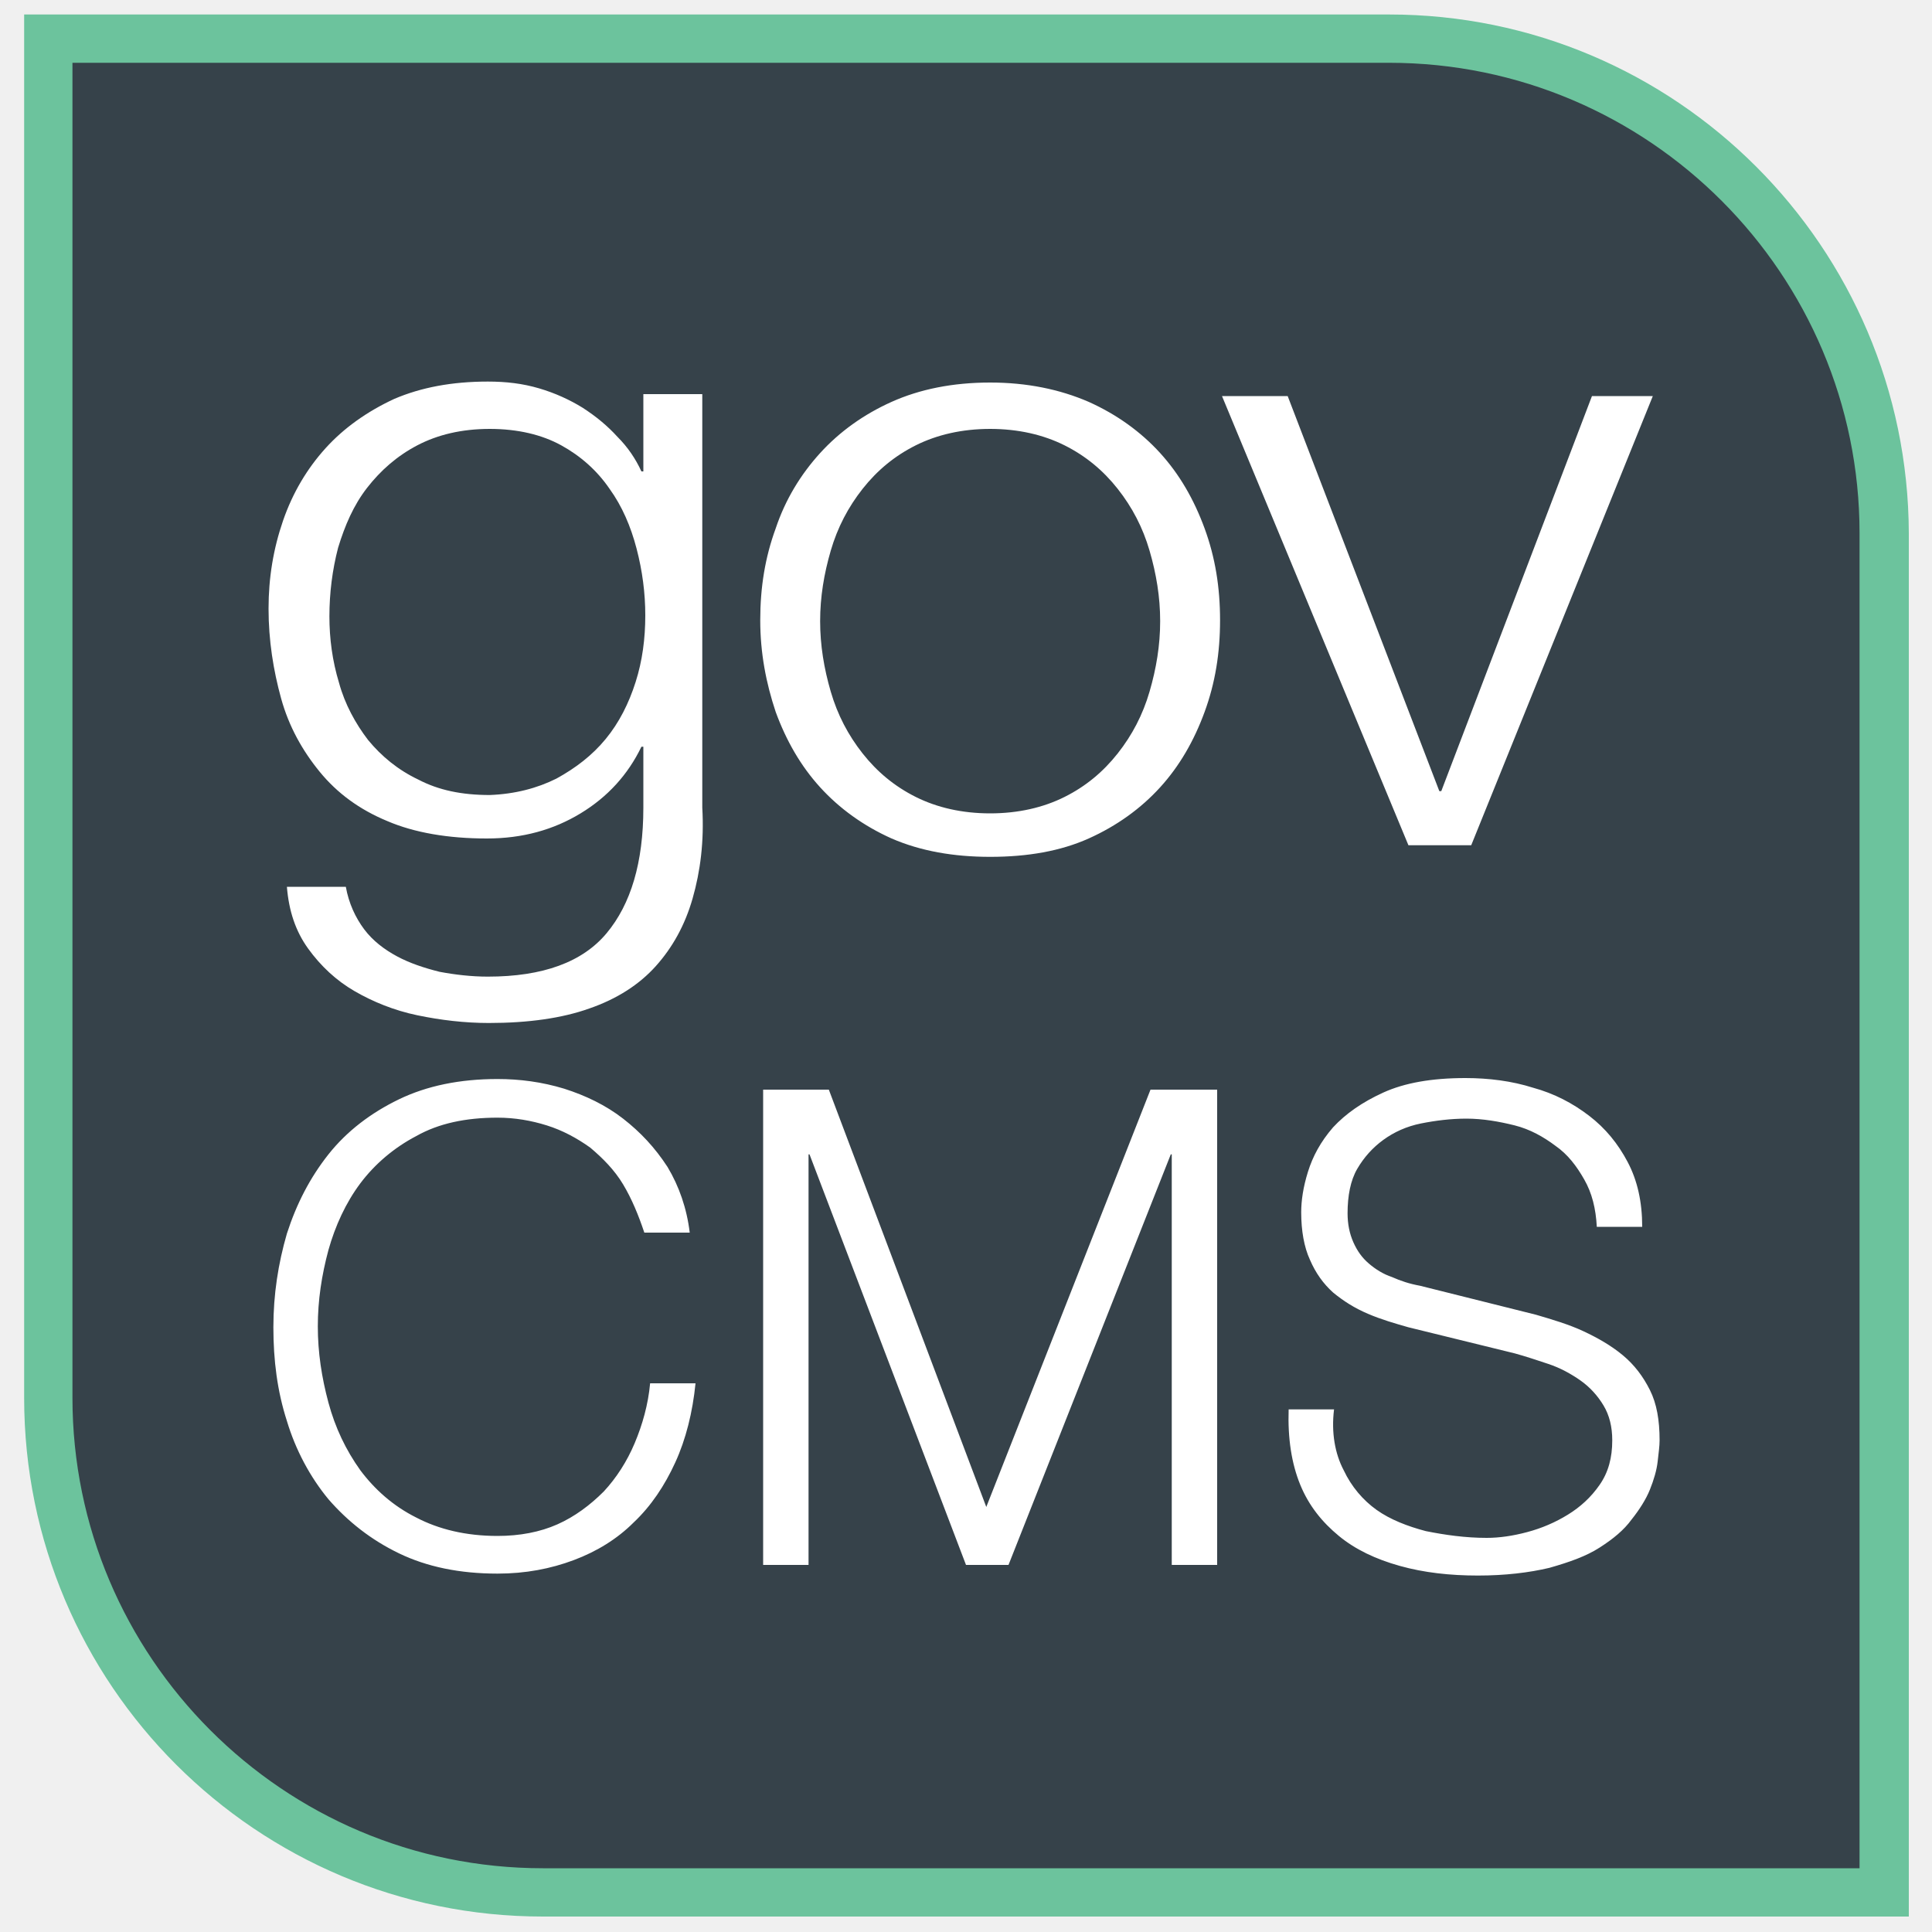
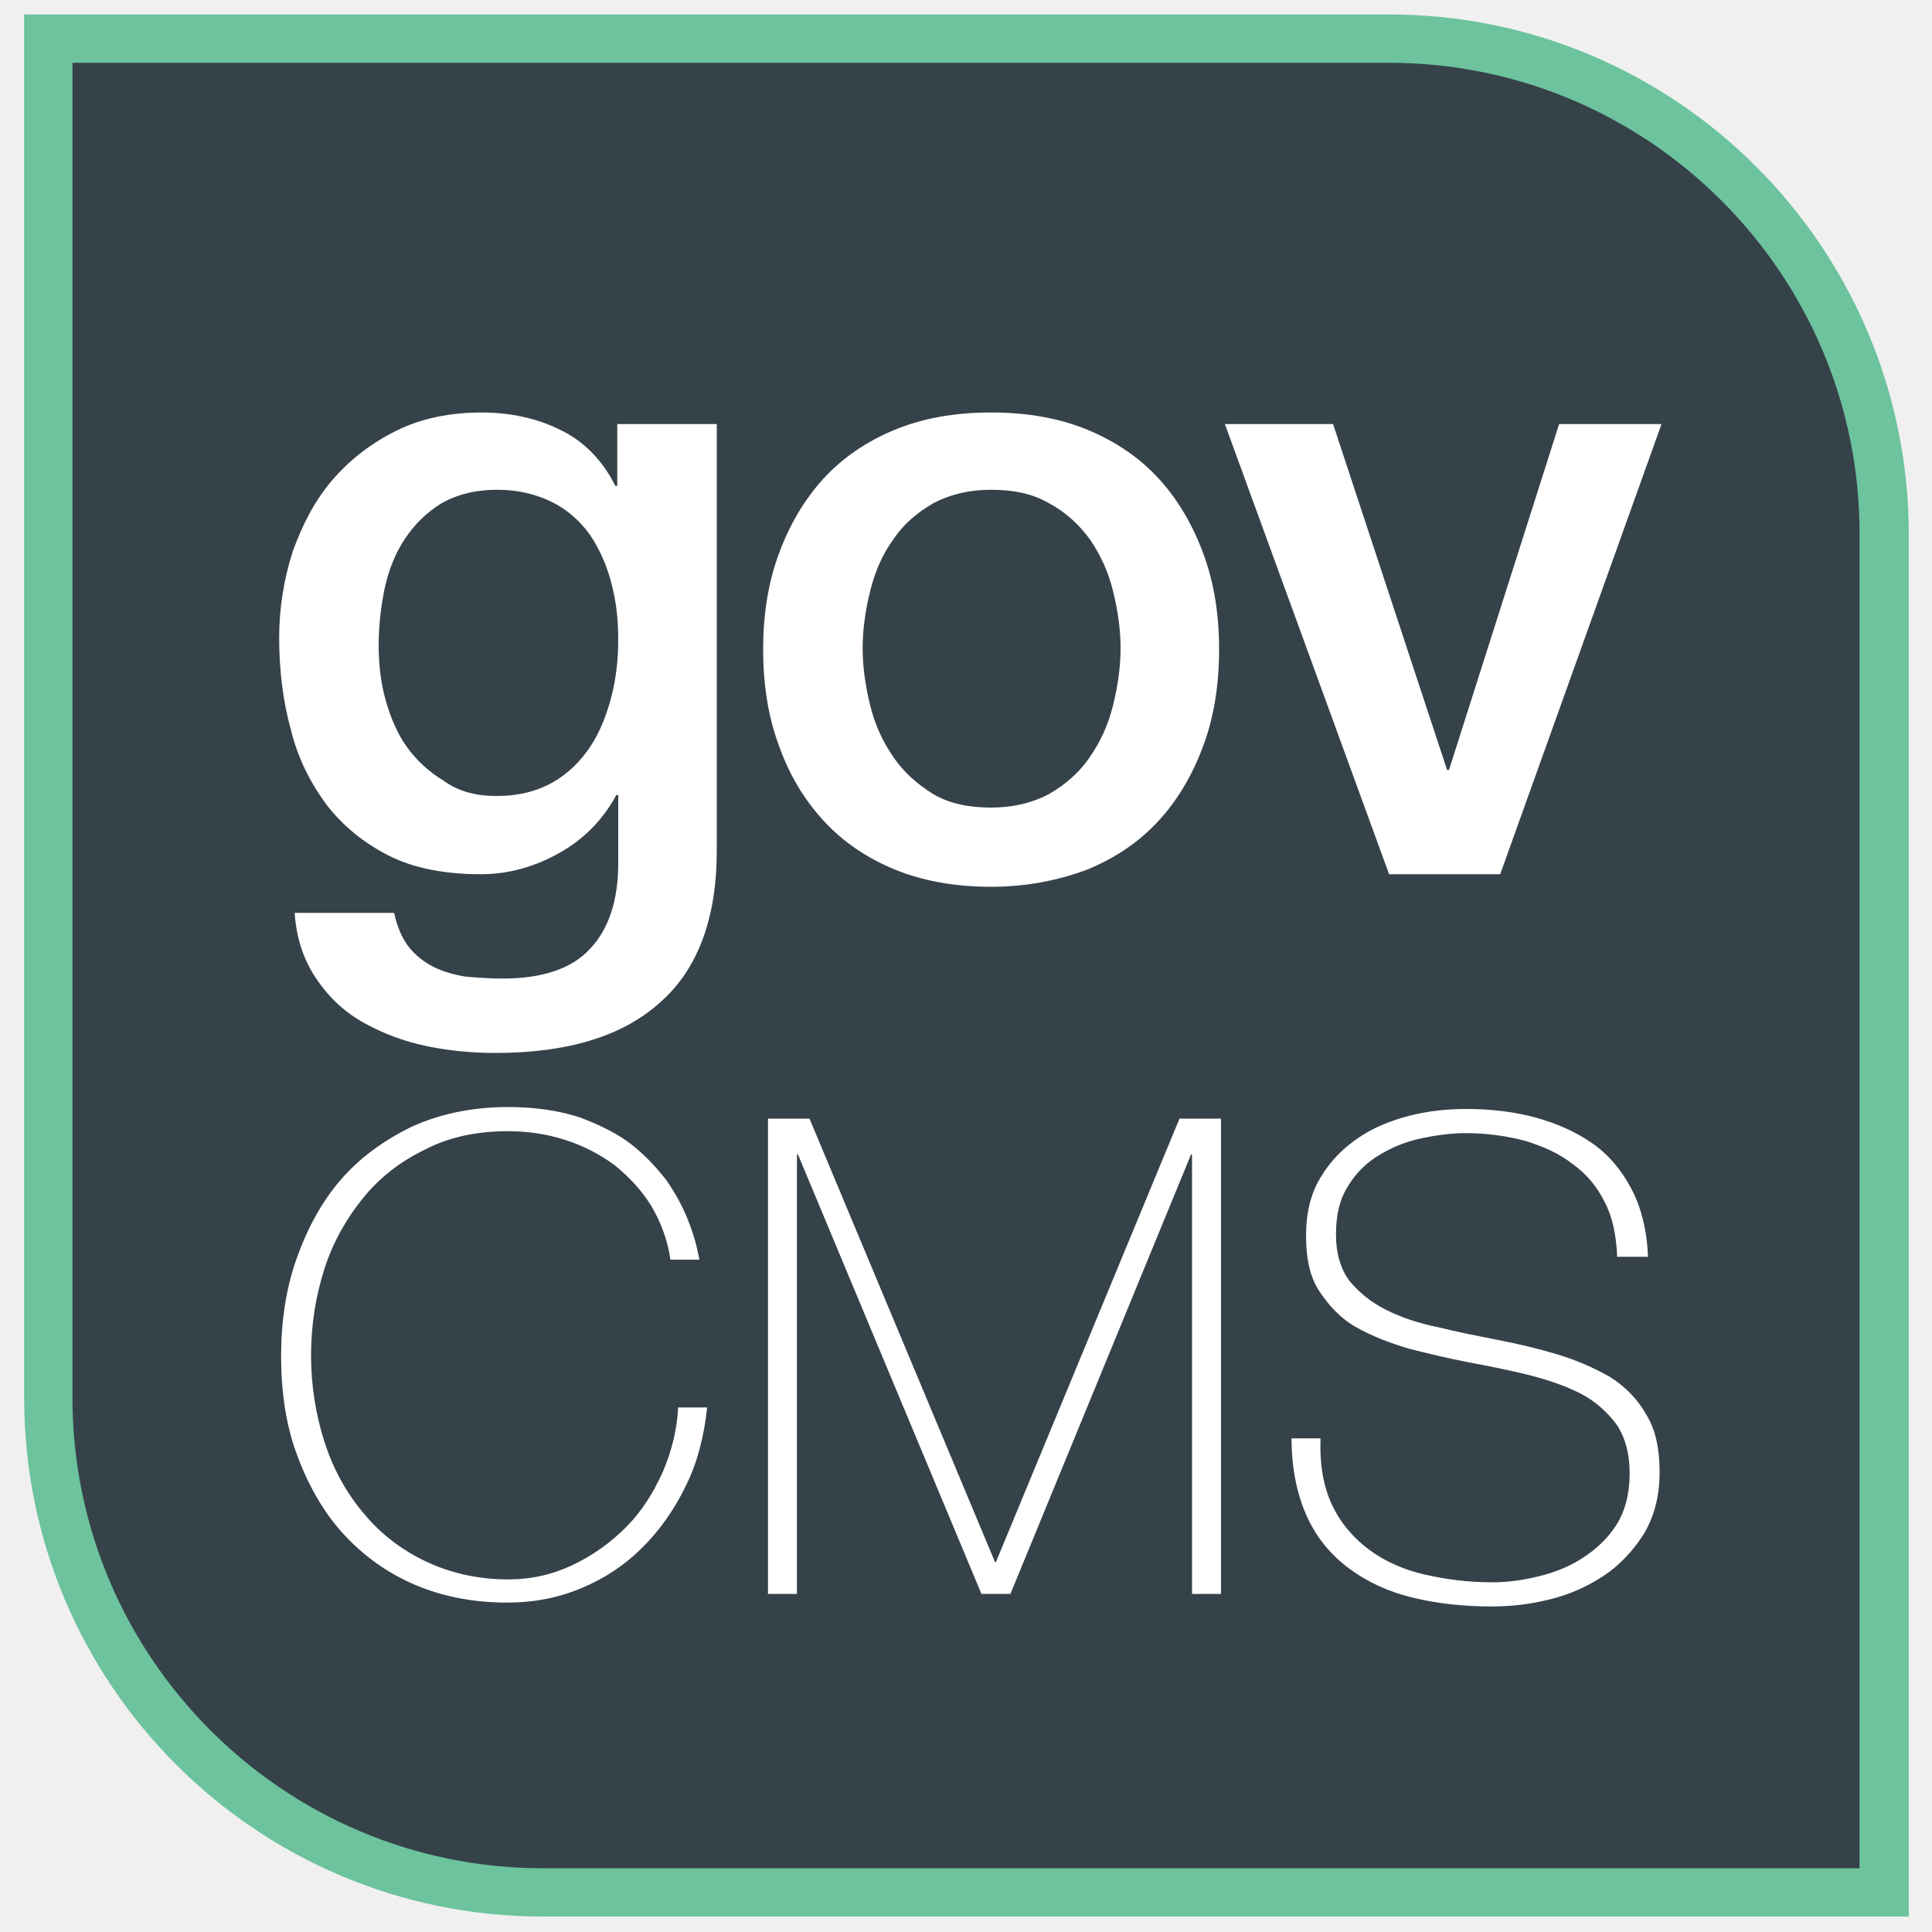
<svg xmlns="http://www.w3.org/2000/svg" viewBox="0 0 200 200">
-   <style>.st0{fill:#36424a}.st1{fill:#6cc39d}.st2{enable-background:new}.st3{fill:#fff}</style>
-   <path class="st0" d="M56.2 196C27.9 196 5 173 5 144.8V4h138.9C172.1 4 195 27 195 55.2V196H56.2z" />
-   <path class="st1" d="M143.8 6.5c26.9 0 48.7 21.9 48.7 48.7v138.2H56.2c-26.9 0-48.7-21.9-48.7-48.7V6.5h136.3m0-5H2.5v143.2c0 29.7 24.1 53.7 53.7 53.7h141.4V55.2c-.1-29.6-24.1-53.7-53.8-53.7z" />
-   <path class="st3" d="M71.7 93c-.8 2.8-2.1 5.1-3.8 7-1.7 1.9-4 3.4-6.9 4.4-2.8 1-6.3 1.5-10.4 1.5-2.5 0-5-.3-7.4-.8-2.4-.5-4.6-1.4-6.5-2.5-1.9-1.1-3.5-2.6-4.8-4.4-1.3-1.8-2-3.9-2.2-6.4h6.1c.3 1.7 1 3.2 1.9 4.4.9 1.2 2.1 2.1 3.4 2.8 1.3.7 2.8 1.2 4.4 1.6 1.6.3 3.3.5 5 .5 5.7 0 9.8-1.5 12.3-4.5s3.8-7.3 3.8-13v-6.3h-.2c-1.4 2.9-3.5 5.2-6.3 6.9-2.8 1.7-6 2.6-9.7 2.6-4 0-7.5-.6-10.3-1.8-2.9-1.2-5.2-2.9-7-5.1-1.8-2.2-3.2-4.7-4-7.6-.8-2.9-1.3-6-1.3-9.3 0-3.2.5-6.2 1.5-9.1 1-2.9 2.5-5.4 4.4-7.5 1.9-2.1 4.3-3.8 7.1-5.1 2.8-1.2 6-1.8 9.7-1.8 1.9 0 3.6.2 5.3.7 1.7.5 3.2 1.2 4.5 2 1.4.9 2.6 1.9 3.6 3 1.1 1.1 1.9 2.3 2.5 3.6h.2v-8h6.1v42.8c.2 3.5-.2 6.6-1 9.4zM57.6 80.6c2-1.1 3.7-2.4 5.1-4.1 1.4-1.7 2.4-3.7 3.1-5.9.7-2.2 1-4.5 1-6.9 0-2.3-.3-4.6-.9-6.9-.6-2.3-1.5-4.4-2.8-6.2-1.3-1.9-3-3.4-5-4.5s-4.5-1.7-7.4-1.7-5.4.6-7.5 1.7c-2.1 1.1-3.8 2.6-5.2 4.4-1.4 1.8-2.3 3.9-3 6.2-.6 2.3-.9 4.7-.9 7.1 0 2.3.3 4.6 1 6.9.6 2.2 1.7 4.2 3 5.9 1.4 1.7 3.1 3.1 5.2 4.1 2.1 1.1 4.5 1.6 7.4 1.6 2.6-.1 4.9-.7 6.9-1.7zm55.1-39c2.9 1.3 5.4 3.1 7.4 5.3 2 2.2 3.5 4.8 4.6 7.8s1.6 6.1 1.6 9.5c0 3.4-.5 6.5-1.6 9.5s-2.6 5.6-4.6 7.8c-2 2.2-4.5 4-7.4 5.3-2.9 1.3-6.3 1.9-10.2 1.9-3.8 0-7.2-.6-10.2-1.9-2.9-1.3-5.4-3.1-7.4-5.3-2-2.2-3.5-4.8-4.6-7.8-1-3-1.6-6.1-1.6-9.5 0-3.4.5-6.5 1.6-9.5 1-3 2.6-5.6 4.6-7.8 2-2.2 4.5-4 7.4-5.3 2.9-1.3 6.3-2 10.2-2 3.8 0 7.2.7 10.2 2zm-17.9 4.5c-2.2 1.1-4 2.6-5.5 4.5s-2.6 4-3.3 6.4c-.7 2.4-1.1 4.8-1.1 7.3s.4 4.9 1.1 7.3c.7 2.4 1.8 4.5 3.3 6.4 1.5 1.9 3.3 3.4 5.5 4.5s4.8 1.7 7.7 1.7c2.9 0 5.5-.6 7.7-1.7s4-2.6 5.5-4.5 2.6-4 3.3-6.4c.7-2.4 1.1-4.8 1.1-7.3s-.4-4.9-1.1-7.3c-.7-2.4-1.8-4.5-3.3-6.4-1.5-1.9-3.3-3.4-5.5-4.5s-4.8-1.7-7.7-1.7c-2.9 0-5.5.6-7.7 1.7zm38.5-5.1L149 81.9h.2L164.8 41h6.3l-18.8 46.5h-6.5L126.5 41h6.8zm-68.8 81.6c-.9-1.5-2.1-2.7-3.4-3.8-1.4-1-2.9-1.8-4.5-2.3-1.6-.5-3.3-.8-5.1-.8-3.3 0-6.1.6-8.4 1.9-2.3 1.2-4.3 2.9-5.8 4.9-1.5 2-2.6 4.4-3.3 6.9-.7 2.6-1.1 5.2-1.1 7.9s.4 5.3 1.1 7.9c.7 2.6 1.8 4.9 3.3 7 1.5 2 3.4 3.7 5.8 4.9 2.3 1.2 5.1 1.9 8.4 1.9 2.3 0 4.4-.4 6.2-1.2 1.8-.8 3.4-2 4.8-3.4 1.3-1.4 2.4-3.1 3.2-5 .8-1.9 1.4-4 1.6-6.2H72c-.3 3-1 5.8-2.1 8.2-1.1 2.4-2.5 4.5-4.3 6.2-1.7 1.7-3.8 3-6.2 3.9-2.4.9-5 1.4-7.9 1.4-3.9 0-7.3-.7-10.2-2.1-2.9-1.4-5.3-3.3-7.3-5.6-1.9-2.3-3.4-5.1-4.3-8.1-1-3.1-1.4-6.3-1.4-9.7 0-3.4.5-6.6 1.4-9.7 1-3.1 2.4-5.8 4.3-8.2s4.4-4.3 7.3-5.7c2.9-1.4 6.3-2.1 10.2-2.1 2.3 0 4.6.3 6.9 1 2.2.7 4.3 1.7 6.1 3.1 1.8 1.4 3.3 3 4.6 5 1.2 2 2 4.3 2.3 6.8h-4.7c-.6-1.8-1.3-3.5-2.2-5zm21.3-9.8l16.3 43.2 17-43.2h6.9V162h-4.7v-42.5h-.1L104.4 162H100l-16.2-42.5h-.1V162H79v-49.2h6.8zm53.3 39.4c.8 1.7 2 3.1 3.4 4.1 1.4 1 3.2 1.7 5.1 2.2 2 .4 4.1.7 6.3.7 1.3 0 2.7-.2 4.2-.6 1.5-.4 2.9-1 4.2-1.8 1.3-.8 2.4-1.8 3.3-3.1.9-1.3 1.3-2.8 1.3-4.6 0-1.4-.3-2.6-.9-3.6-.6-1-1.4-1.9-2.4-2.6s-2.1-1.3-3.3-1.7c-1.2-.4-2.4-.8-3.5-1.1l-11-2.7c-1.4-.4-2.8-.8-4.2-1.4-1.4-.6-2.5-1.3-3.6-2.2-1-.9-1.8-2-2.4-3.4-.6-1.3-.9-3-.9-4.9 0-1.2.2-2.6.7-4.2.5-1.6 1.3-3.1 2.6-4.6 1.3-1.4 3-2.6 5.2-3.6s5-1.5 8.5-1.5c2.4 0 4.8.3 7 1 2.2.6 4.1 1.6 5.8 2.9 1.7 1.3 3 2.9 4 4.8s1.5 4.1 1.5 6.7h-4.7c-.1-1.9-.5-3.5-1.3-4.9s-1.7-2.6-3-3.5c-1.2-.9-2.6-1.7-4.2-2.1s-3.3-.7-5-.7c-1.6 0-3.2.2-4.7.5s-2.8.9-3.9 1.7c-1.1.8-2 1.8-2.7 3s-1 2.8-1 4.6c0 1.1.2 2.1.6 3 .4.9.9 1.6 1.6 2.2.7.6 1.5 1.1 2.4 1.4.9.4 1.8.7 2.9.9l12 3c1.7.5 3.4 1 4.9 1.7 1.5.7 2.9 1.5 4.1 2.5 1.2 1 2.1 2.2 2.8 3.6.7 1.4 1 3.1 1 5.2 0 .6-.1 1.3-.2 2.2-.1.9-.4 1.9-.8 2.9s-1.1 2.1-1.9 3.1c-.8 1.1-1.9 2-3.3 2.9-1.4.9-3.1 1.5-5.2 2.1-2.1.5-4.6.8-7.4.8-2.9 0-5.6-.3-8.1-1s-4.6-1.7-6.3-3.1c-1.7-1.4-3.1-3.1-4-5.3-.9-2.2-1.3-4.8-1.2-7.8h4.7c-.3 2.4.1 4.6 1 6.3z" />
+   <path fill="#36424A" d="M56.2 196C27.9 196 5 173 5 144.8V4h138.9C172.1 4 195 27 195 55.2V196H56.2z" />
+   <path fill="#6CC39D" d="M143.8 6.5c26.9 0 48.7 21.9 48.7 48.7v138.2H56.2c-26.9 0-48.7-21.9-48.7-48.7V6.5h136.3m0-5H2.5v143.2c0 29.7 24.1 53.7 53.7 53.7h141.4V55.2c-.1-29.6-24.1-53.7-53.8-53.7z" />
+   <path d="M74.2 88.1c0 7-2 12.3-5.9 15.7-3.9 3.5-9.6 5.2-17 5.2-2.3 0-4.7-.2-7.1-.7-2.4-.5-4.5-1.3-6.5-2.4-2-1.1-3.6-2.6-4.9-4.5-1.3-1.9-2.1-4.1-2.3-6.9h10.3c.3 1.4.8 2.6 1.5 3.5.7.9 1.6 1.6 2.6 2.1s2.1.8 3.3 1c1.2.1 2.5.2 3.8.2 4.1 0 7.2-1 9.1-3.1 1.9-2 2.9-5 2.9-8.8v-7.1h-.2c-1.4 2.6-3.4 4.6-5.9 6-2.5 1.4-5.2 2.2-8.1 2.2-3.7 0-6.9-.6-9.5-1.9-2.6-1.3-4.8-3.1-6.5-5.3-1.7-2.3-3-4.9-3.7-7.8-.8-2.9-1.2-6.1-1.2-9.5 0-3.1.5-6.1 1.4-8.9 1-2.8 2.3-5.3 4.1-7.4 1.8-2.1 4-3.8 6.6-5.1 2.6-1.3 5.6-1.9 8.9-1.9 2.9 0 5.7.6 8.1 1.8 2.5 1.2 4.4 3.2 5.7 5.8h.2v-6.4h10.3v44.2zm-22.8-5.7c2.3 0 4.2-.5 5.8-1.4 1.6-.9 2.9-2.2 3.9-3.7s1.7-3.3 2.2-5.2c.5-2 .7-3.9.7-5.9s-.2-3.9-.7-5.8c-.5-1.9-1.2-3.5-2.2-5-1-1.4-2.3-2.6-3.9-3.4-1.6-.8-3.5-1.3-5.7-1.3-2.3 0-4.2.5-5.8 1.4-1.6 1-2.8 2.2-3.8 3.7s-1.7 3.3-2.1 5.2c-.4 2-.6 3.9-.6 5.8s.2 3.8.7 5.6c.5 1.8 1.2 3.5 2.2 4.9s2.3 2.6 3.8 3.5c1.5 1.1 3.3 1.6 5.5 1.6zm51.2 9.4c-3.7 0-7.1-.6-10-1.8-2.9-1.2-5.4-2.9-7.4-5.1-2-2.2-3.5-4.7-4.6-7.8-1.1-3-1.6-6.3-1.6-9.9 0-3.5.5-6.8 1.6-9.8 1.1-3 2.6-5.6 4.6-7.8 2-2.2 4.5-3.9 7.4-5.1 2.9-1.2 6.2-1.8 10-1.8s7.1.6 10 1.8c2.9 1.2 5.4 2.9 7.4 5.1 2 2.2 3.5 4.8 4.6 7.8 1.1 3 1.6 6.3 1.6 9.8 0 3.6-.5 6.9-1.6 9.9s-2.6 5.6-4.6 7.8c-2 2.2-4.5 3.9-7.4 5.1-2.9 1.1-6.3 1.8-10 1.8zm0-8.2c2.3 0 4.3-.5 6-1.4 1.7-1 3.1-2.2 4.2-3.8 1.1-1.6 1.9-3.3 2.4-5.3s.8-4 .8-6-.3-4-.8-6-1.3-3.7-2.4-5.3c-1.1-1.5-2.5-2.8-4.2-3.7-1.7-1-3.7-1.4-6-1.4s-4.3.5-6 1.4c-1.7 1-3.1 2.2-4.1 3.7-1.1 1.5-1.9 3.3-2.4 5.3s-.8 4-.8 6 .3 4 .8 6 1.3 3.7 2.4 5.3c1.1 1.6 2.5 2.8 4.1 3.8 1.7 1 3.7 1.4 6 1.4zm24.2-39.7H138l11.8 35.8h.2l11.4-35.8H172l-16.7 46.6h-11.5l-17-46.6zm-97.7 96.5c0-3.6.5-7 1.6-10.1 1.1-3.1 2.6-5.9 4.6-8.2 2-2.3 4.5-4.1 7.4-5.5 2.9-1.3 6.2-2 9.9-2 2.9 0 5.4.4 7.5 1.1 2.1.8 3.9 1.7 5.3 2.8 1.4 1.1 2.6 2.4 3.6 3.7.9 1.3 1.6 2.6 2.1 3.8.5 1.2.8 2.2 1 3 .2.9.3 1.3.3 1.4h-3c-.3-2.1-1-3.9-2-5.6-1-1.6-2.3-3-3.8-4.2-1.5-1.1-3.2-2-5.1-2.6-1.9-.6-3.8-.9-5.9-.9-3.2 0-6.1.6-8.6 1.9-2.5 1.2-4.7 2.9-6.4 5-1.7 2.1-3.1 4.5-4 7.3-.9 2.8-1.4 5.8-1.4 9s.5 6.2 1.4 9c.9 2.8 2.3 5.3 4 7.3 1.7 2.1 3.9 3.8 6.4 5 2.5 1.2 5.4 1.9 8.6 1.9 2.4 0 4.6-.5 6.7-1.5 2.1-1 3.9-2.3 5.5-3.9s2.8-3.5 3.8-5.7c.9-2.1 1.5-4.4 1.6-6.7h3c-.3 2.9-1 5.7-2.2 8.1-1.2 2.5-2.7 4.6-4.5 6.4-1.8 1.8-3.9 3.2-6.3 4.2s-4.9 1.5-7.7 1.5c-3.7 0-7-.7-9.9-2-2.9-1.3-5.4-3.2-7.4-5.5s-3.5-5.1-4.6-8.2c-1-2.8-1.5-6.2-1.5-9.8zm50.4-24.6h4.3l19.2 45.9h.1l19-45.9h4.3V165h-3v-45.5h-.1L104.6 165h-3l-19-45.5h-.1V165h-3v-49.2zm87.9 14.1c-.1-2.1-.5-4-1.3-5.5-.8-1.6-1.9-2.9-3.3-3.9-1.4-1.1-3-1.8-4.9-2.4-1.9-.5-4-.8-6.2-.8-1.4 0-2.9.2-4.4.5s-3.1.9-4.4 1.7c-1.4.8-2.5 1.9-3.3 3.2-.9 1.4-1.3 3-1.3 5.1 0 2 .5 3.6 1.4 4.8 1 1.2 2.2 2.2 3.8 3 1.6.8 3.4 1.4 5.4 1.8 2 .5 4.1.9 6.1 1.3 2.1.4 4.2.9 6.2 1.5s3.8 1.4 5.4 2.3c1.6 1 2.9 2.3 3.8 3.9 1 1.6 1.4 3.6 1.4 6 0 2.6-.6 4.7-1.7 6.5-1.1 1.7-2.5 3.2-4.2 4.3-1.7 1.1-3.5 1.9-5.6 2.4-2 .5-4 .7-5.9.7-2.9 0-5.6-.3-8.1-.9-2.5-.6-4.7-1.6-6.6-3-1.9-1.4-3.4-3.2-4.4-5.4s-1.6-4.9-1.6-8.1h3c-.1 2.7.3 5 1.2 6.9.9 1.9 2.2 3.4 3.8 4.6 1.6 1.2 3.6 2.1 5.8 2.6 2.2.5 4.5.8 7 .8 1.5 0 3-.2 4.7-.6 1.7-.4 3.2-1 4.6-1.9 1.4-.9 2.6-2 3.5-3.4.9-1.4 1.4-3.2 1.4-5.4 0-2.1-.5-3.8-1.4-5.1-1-1.3-2.2-2.4-3.8-3.2-1.6-.8-3.4-1.4-5.4-1.9-2-.5-4.1-.9-6.2-1.3-2.1-.4-4.1-.9-6.1-1.4-2-.6-3.8-1.3-5.4-2.2-1.6-.9-2.8-2.2-3.8-3.7s-1.4-3.4-1.4-5.8c0-2.3.5-4.4 1.5-6 1-1.7 2.3-3 3.9-4.1s3.4-1.8 5.3-2.3c2-.5 3.9-.7 5.9-.7 2.6 0 5 .3 7.2.9 2.2.6 4.2 1.5 5.9 2.7s3 2.8 4 4.7c1 1.9 1.6 4.3 1.7 7h-3.2z" fill="#FFF" />
</svg>
